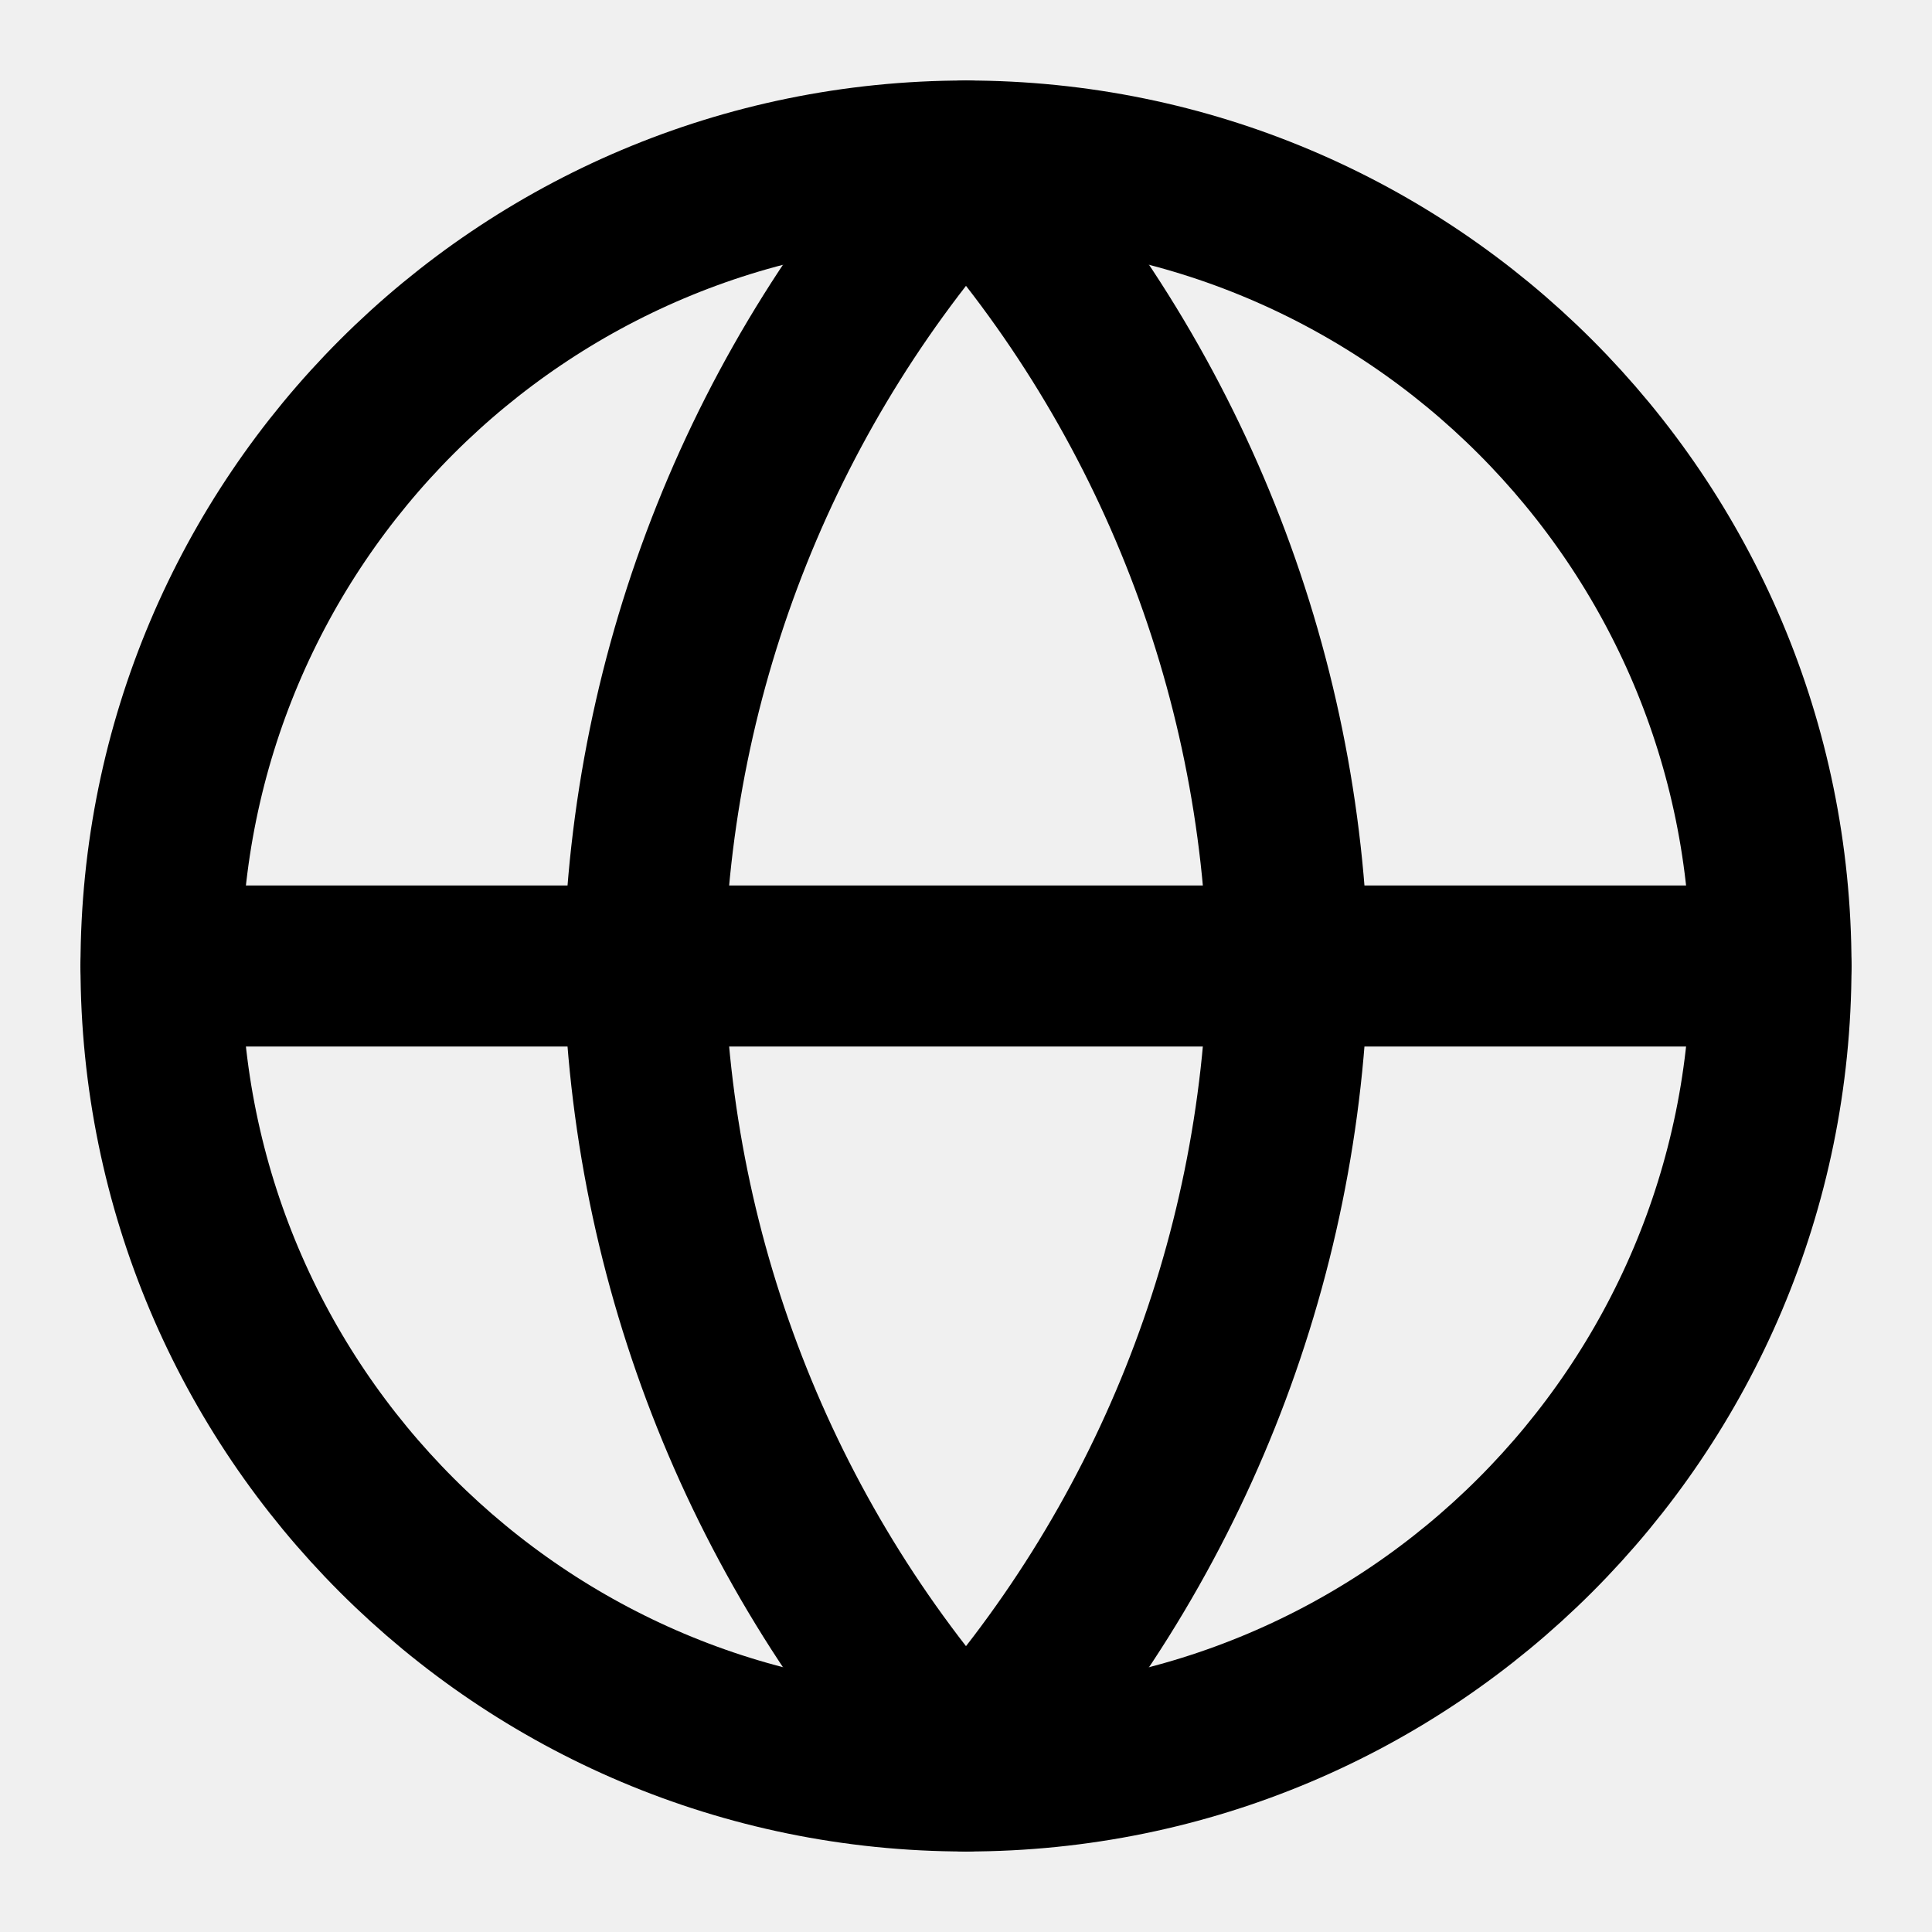
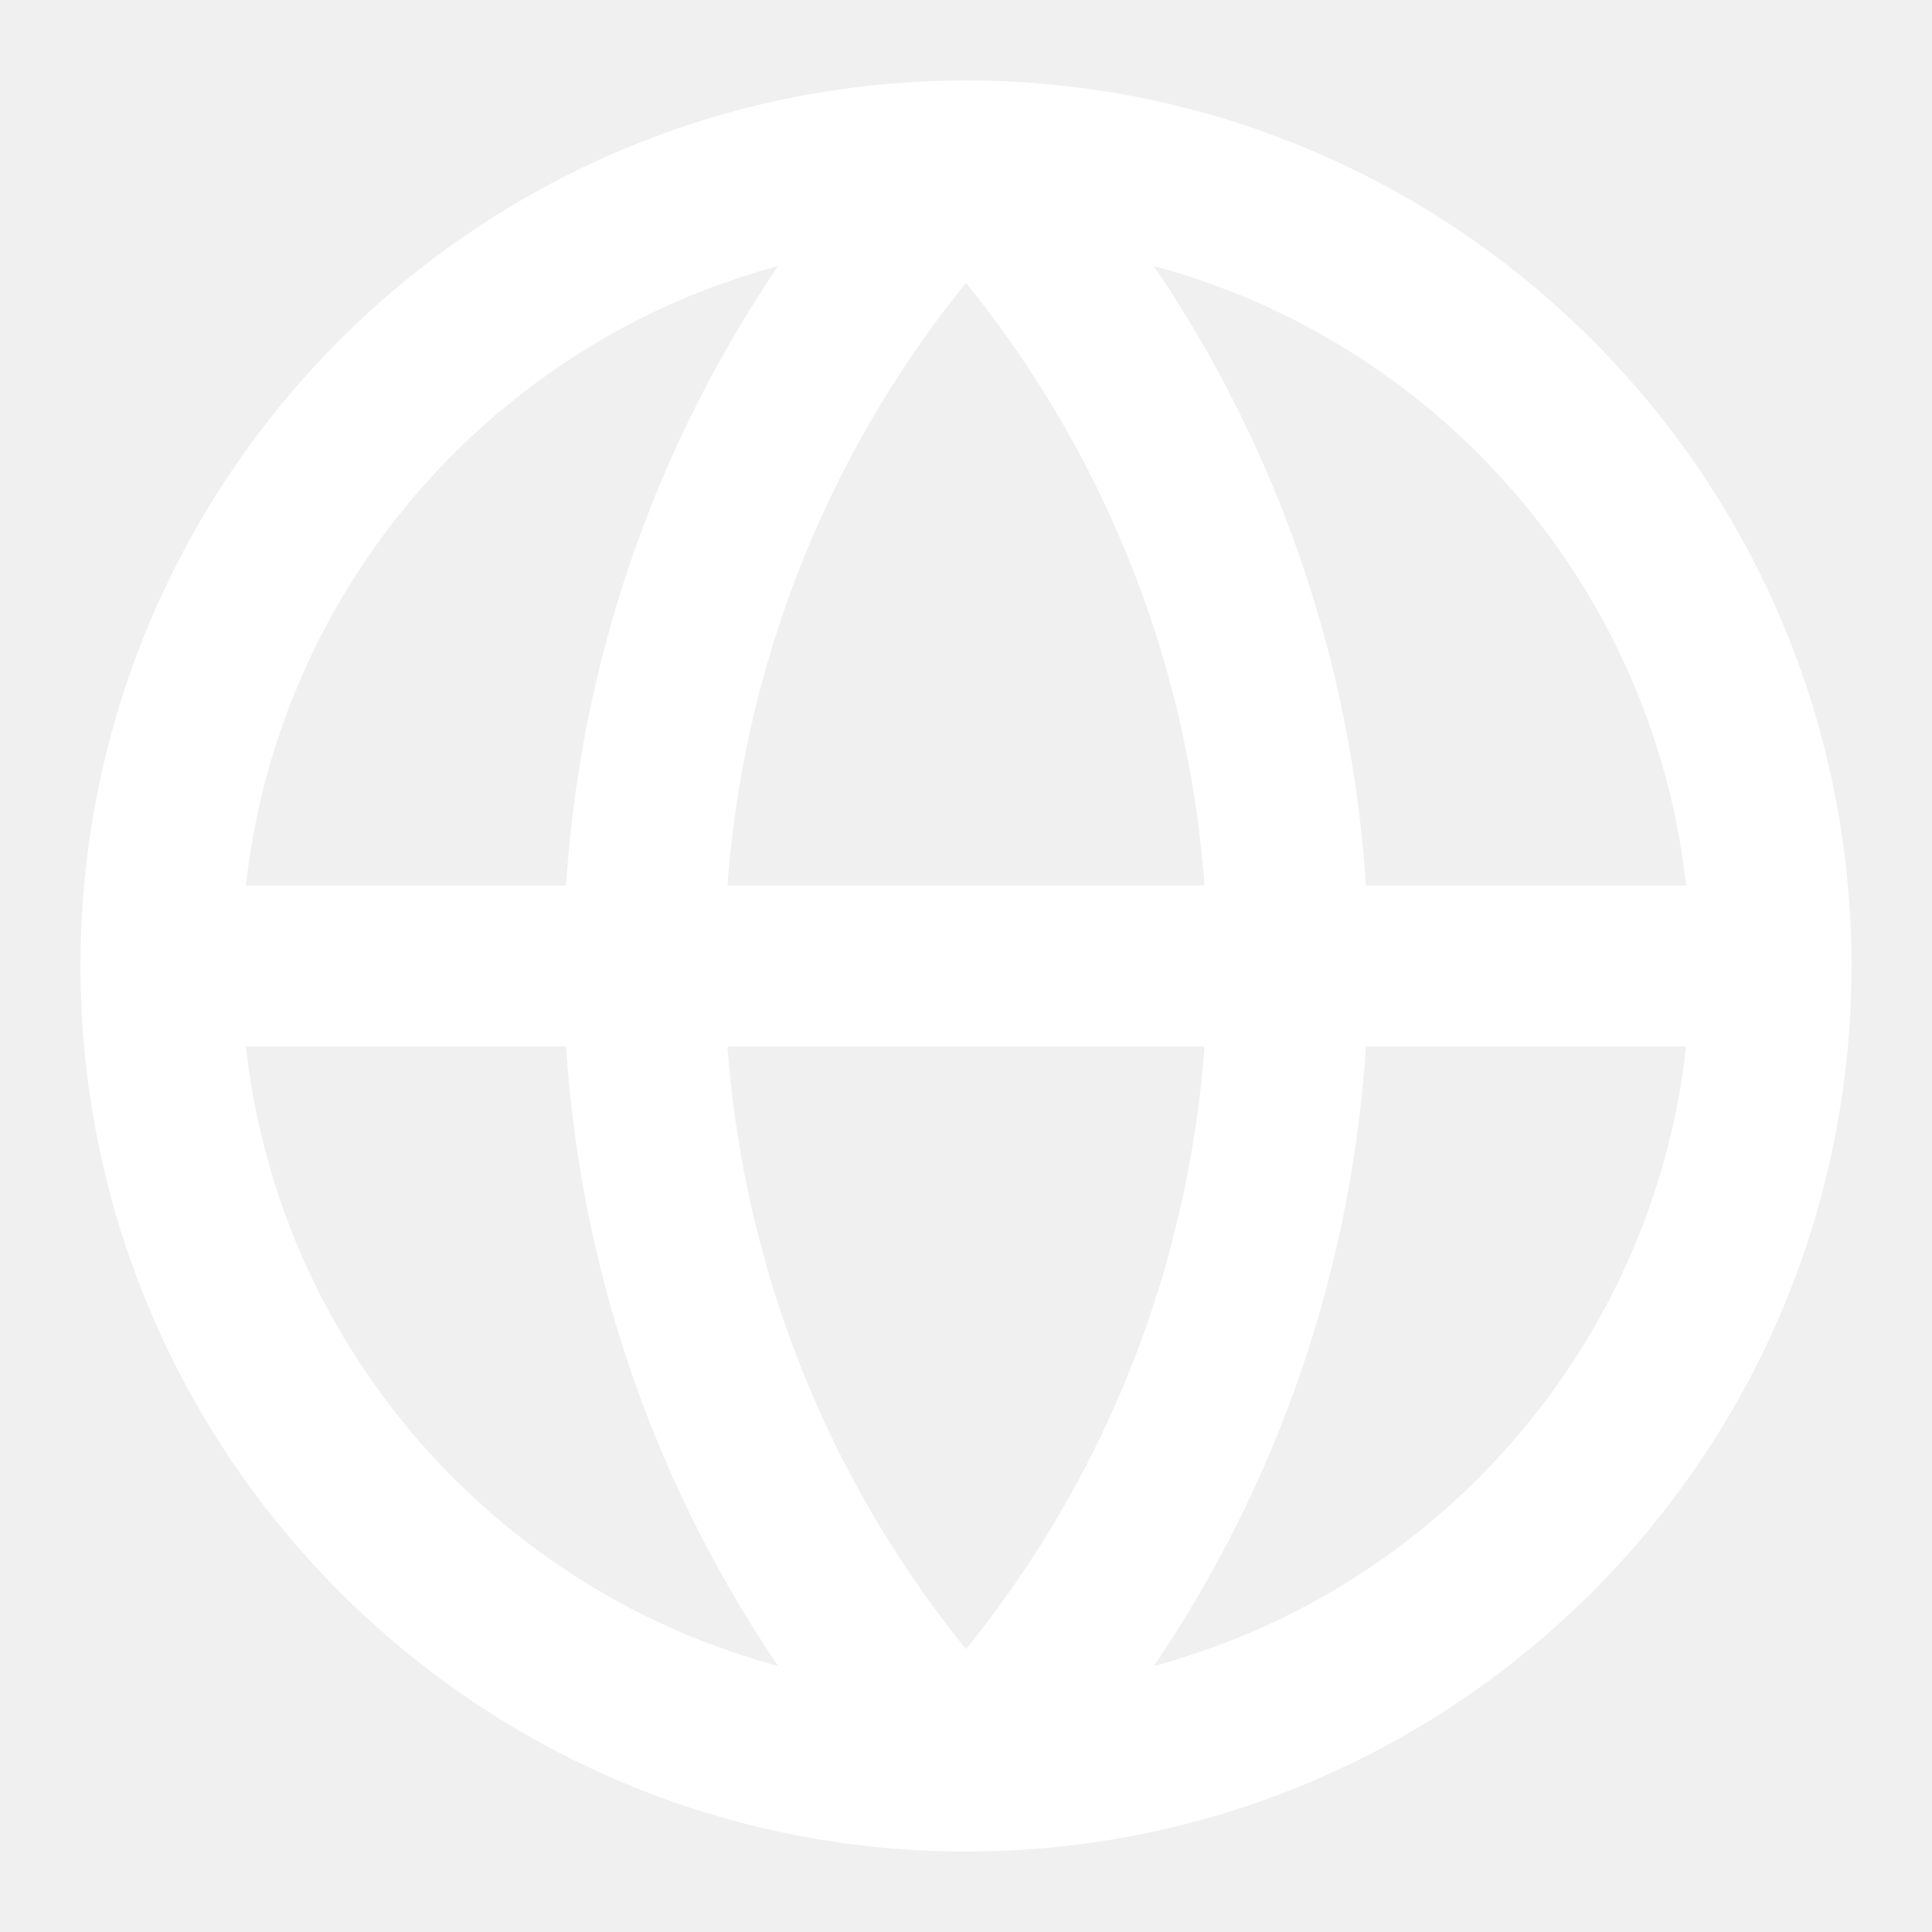
- <svg xmlns="http://www.w3.org/2000/svg" viewBox="0 0 24 24" fill="none" stroke="currentColor" stroke-width="2" stroke-linecap="round" stroke-linejoin="round">
+ <svg xmlns="http://www.w3.org/2000/svg" class="lucide lucide-globe" width="24" height="24" viewBox="0 0 24 24" fill="none" stroke="white" stroke-width="2" stroke-linecap="round" stroke-linejoin="round">
  <circle cx="12" cy="12" r="10" />
-   <line x1="2" y1="12" x2="22" y2="12" />
-   <path d="M12 2a15.3 15.3 0 0 1 4 10 15.3 15.3 0 0 1-4 10 15.3 15.3 0 0 1-4-10 15.3 15.3 0 0 1 4-10z" />
+   <path d="M12 2a14.5 14.5 0 0 0 0 20 14.5 14.5 0 0 0 0-20" />
+   <path d="M2 12h20" />
</svg>
